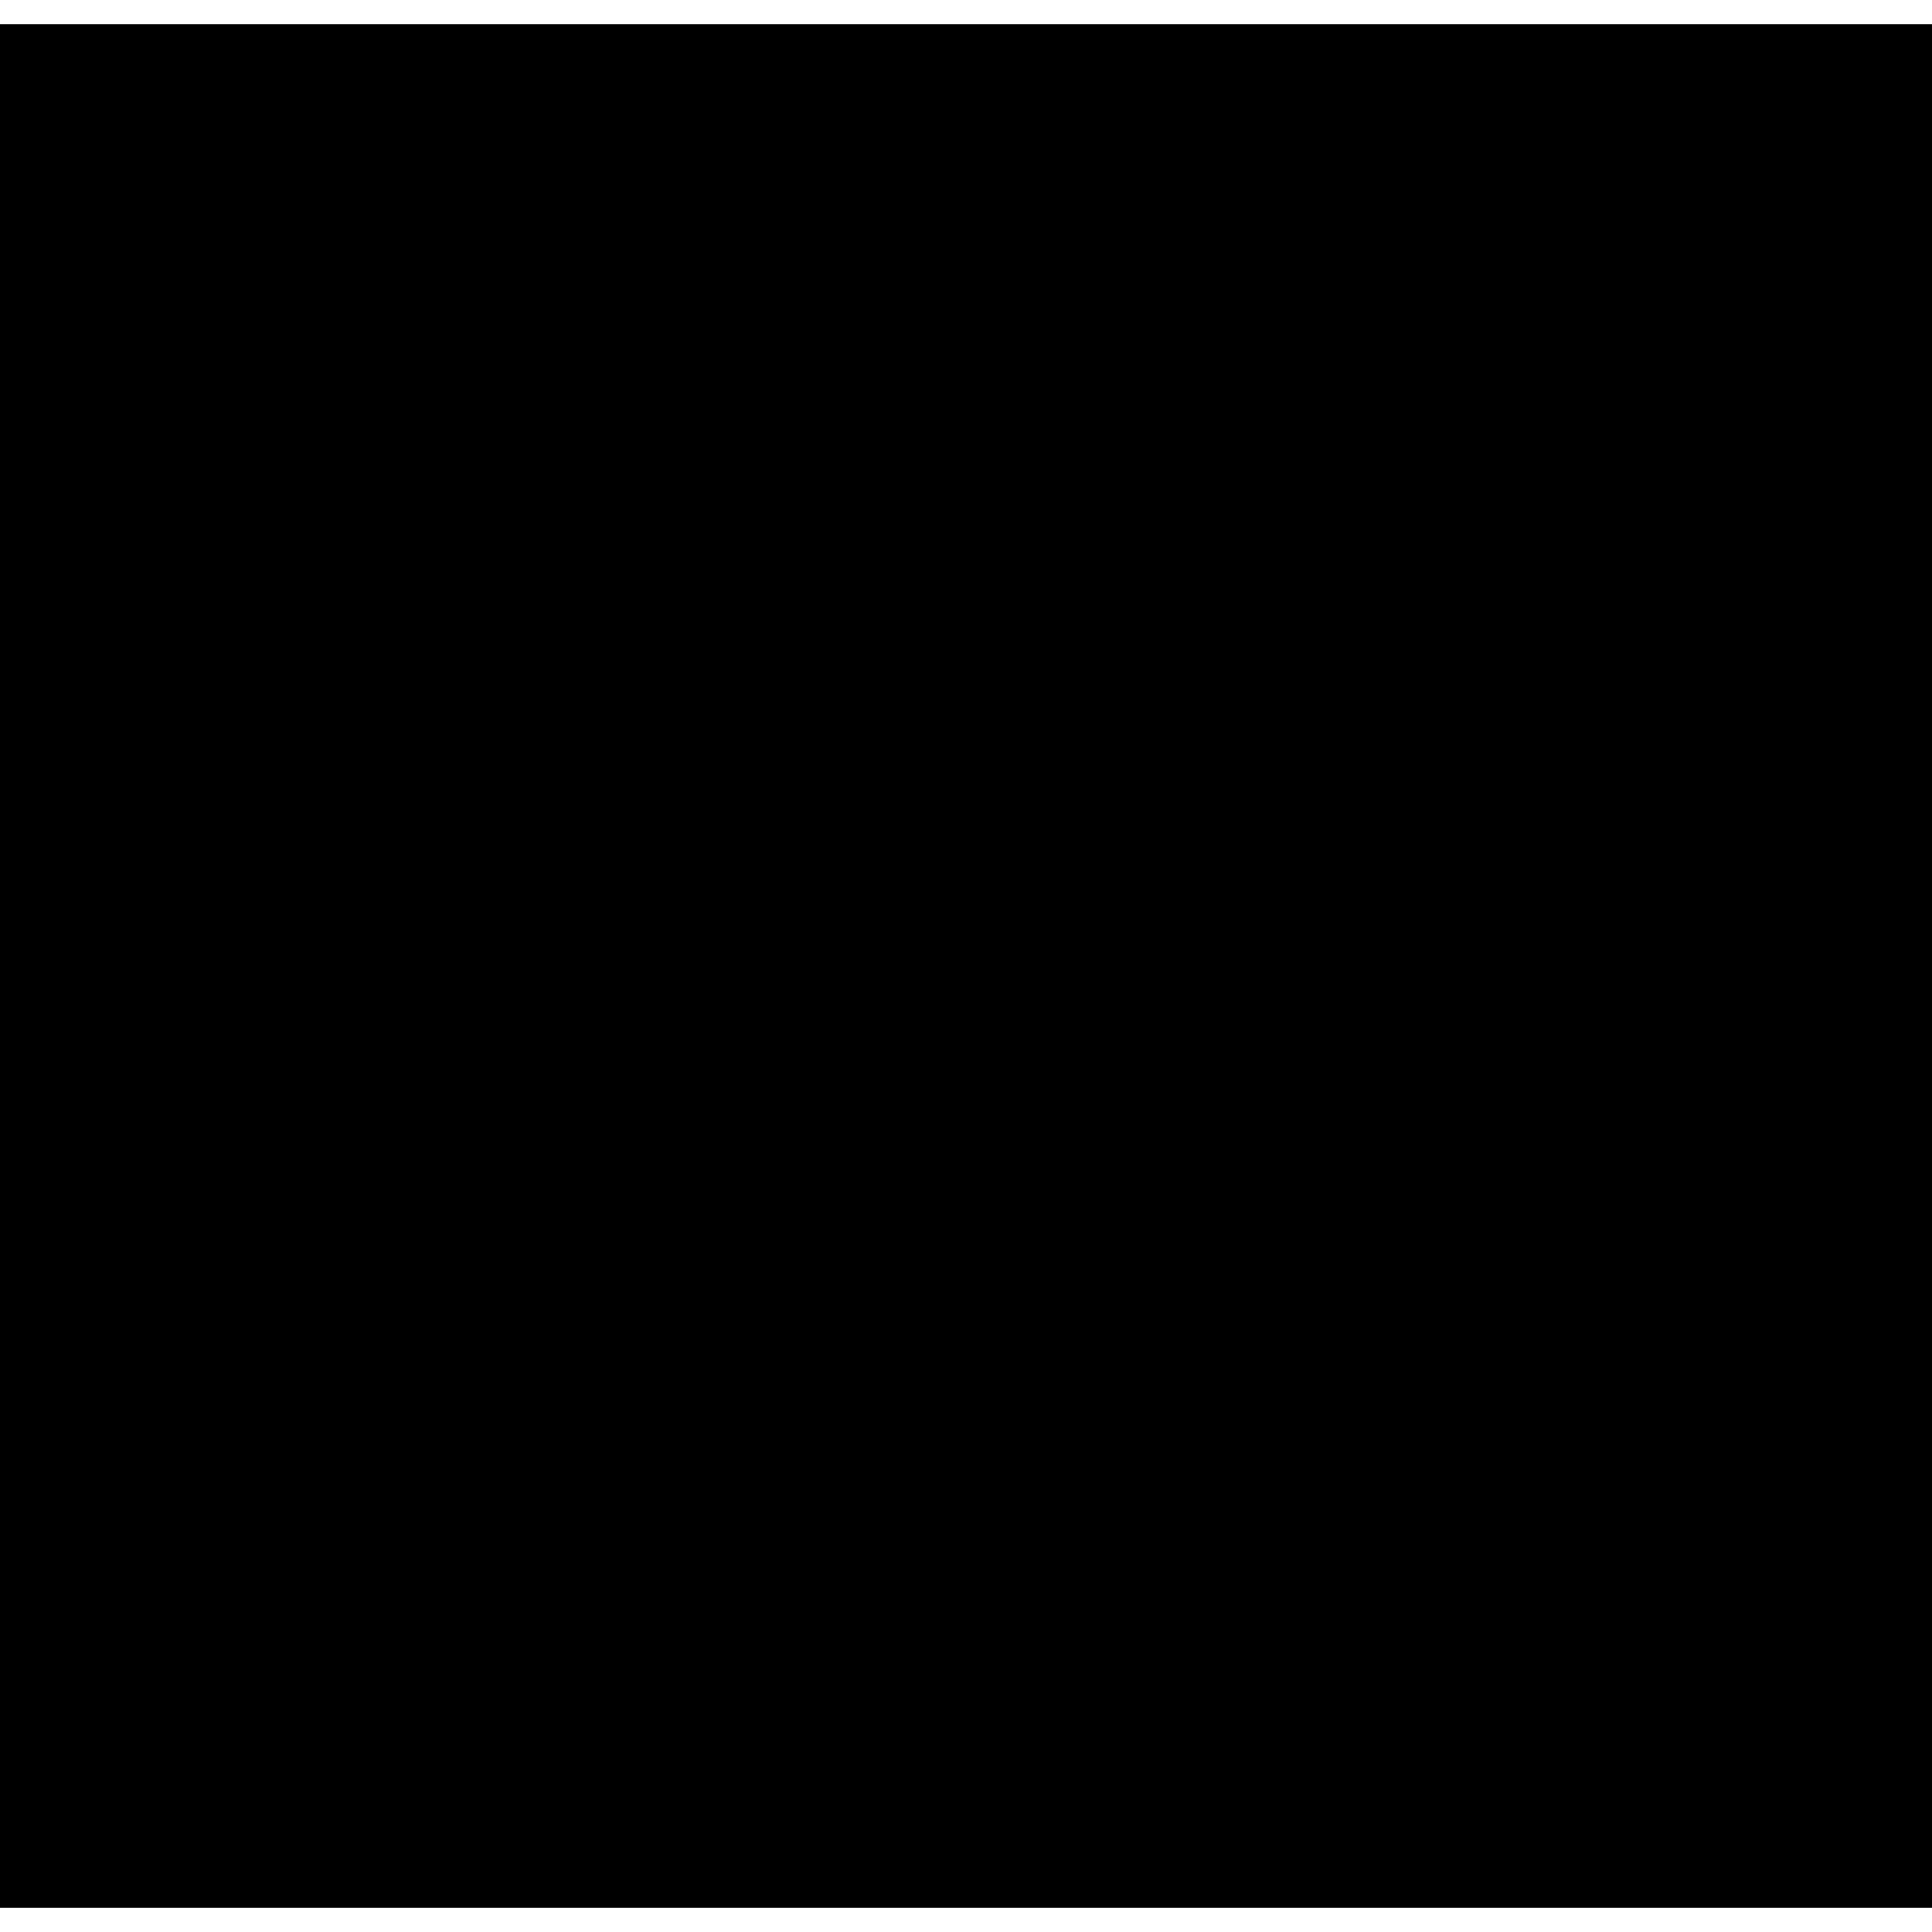
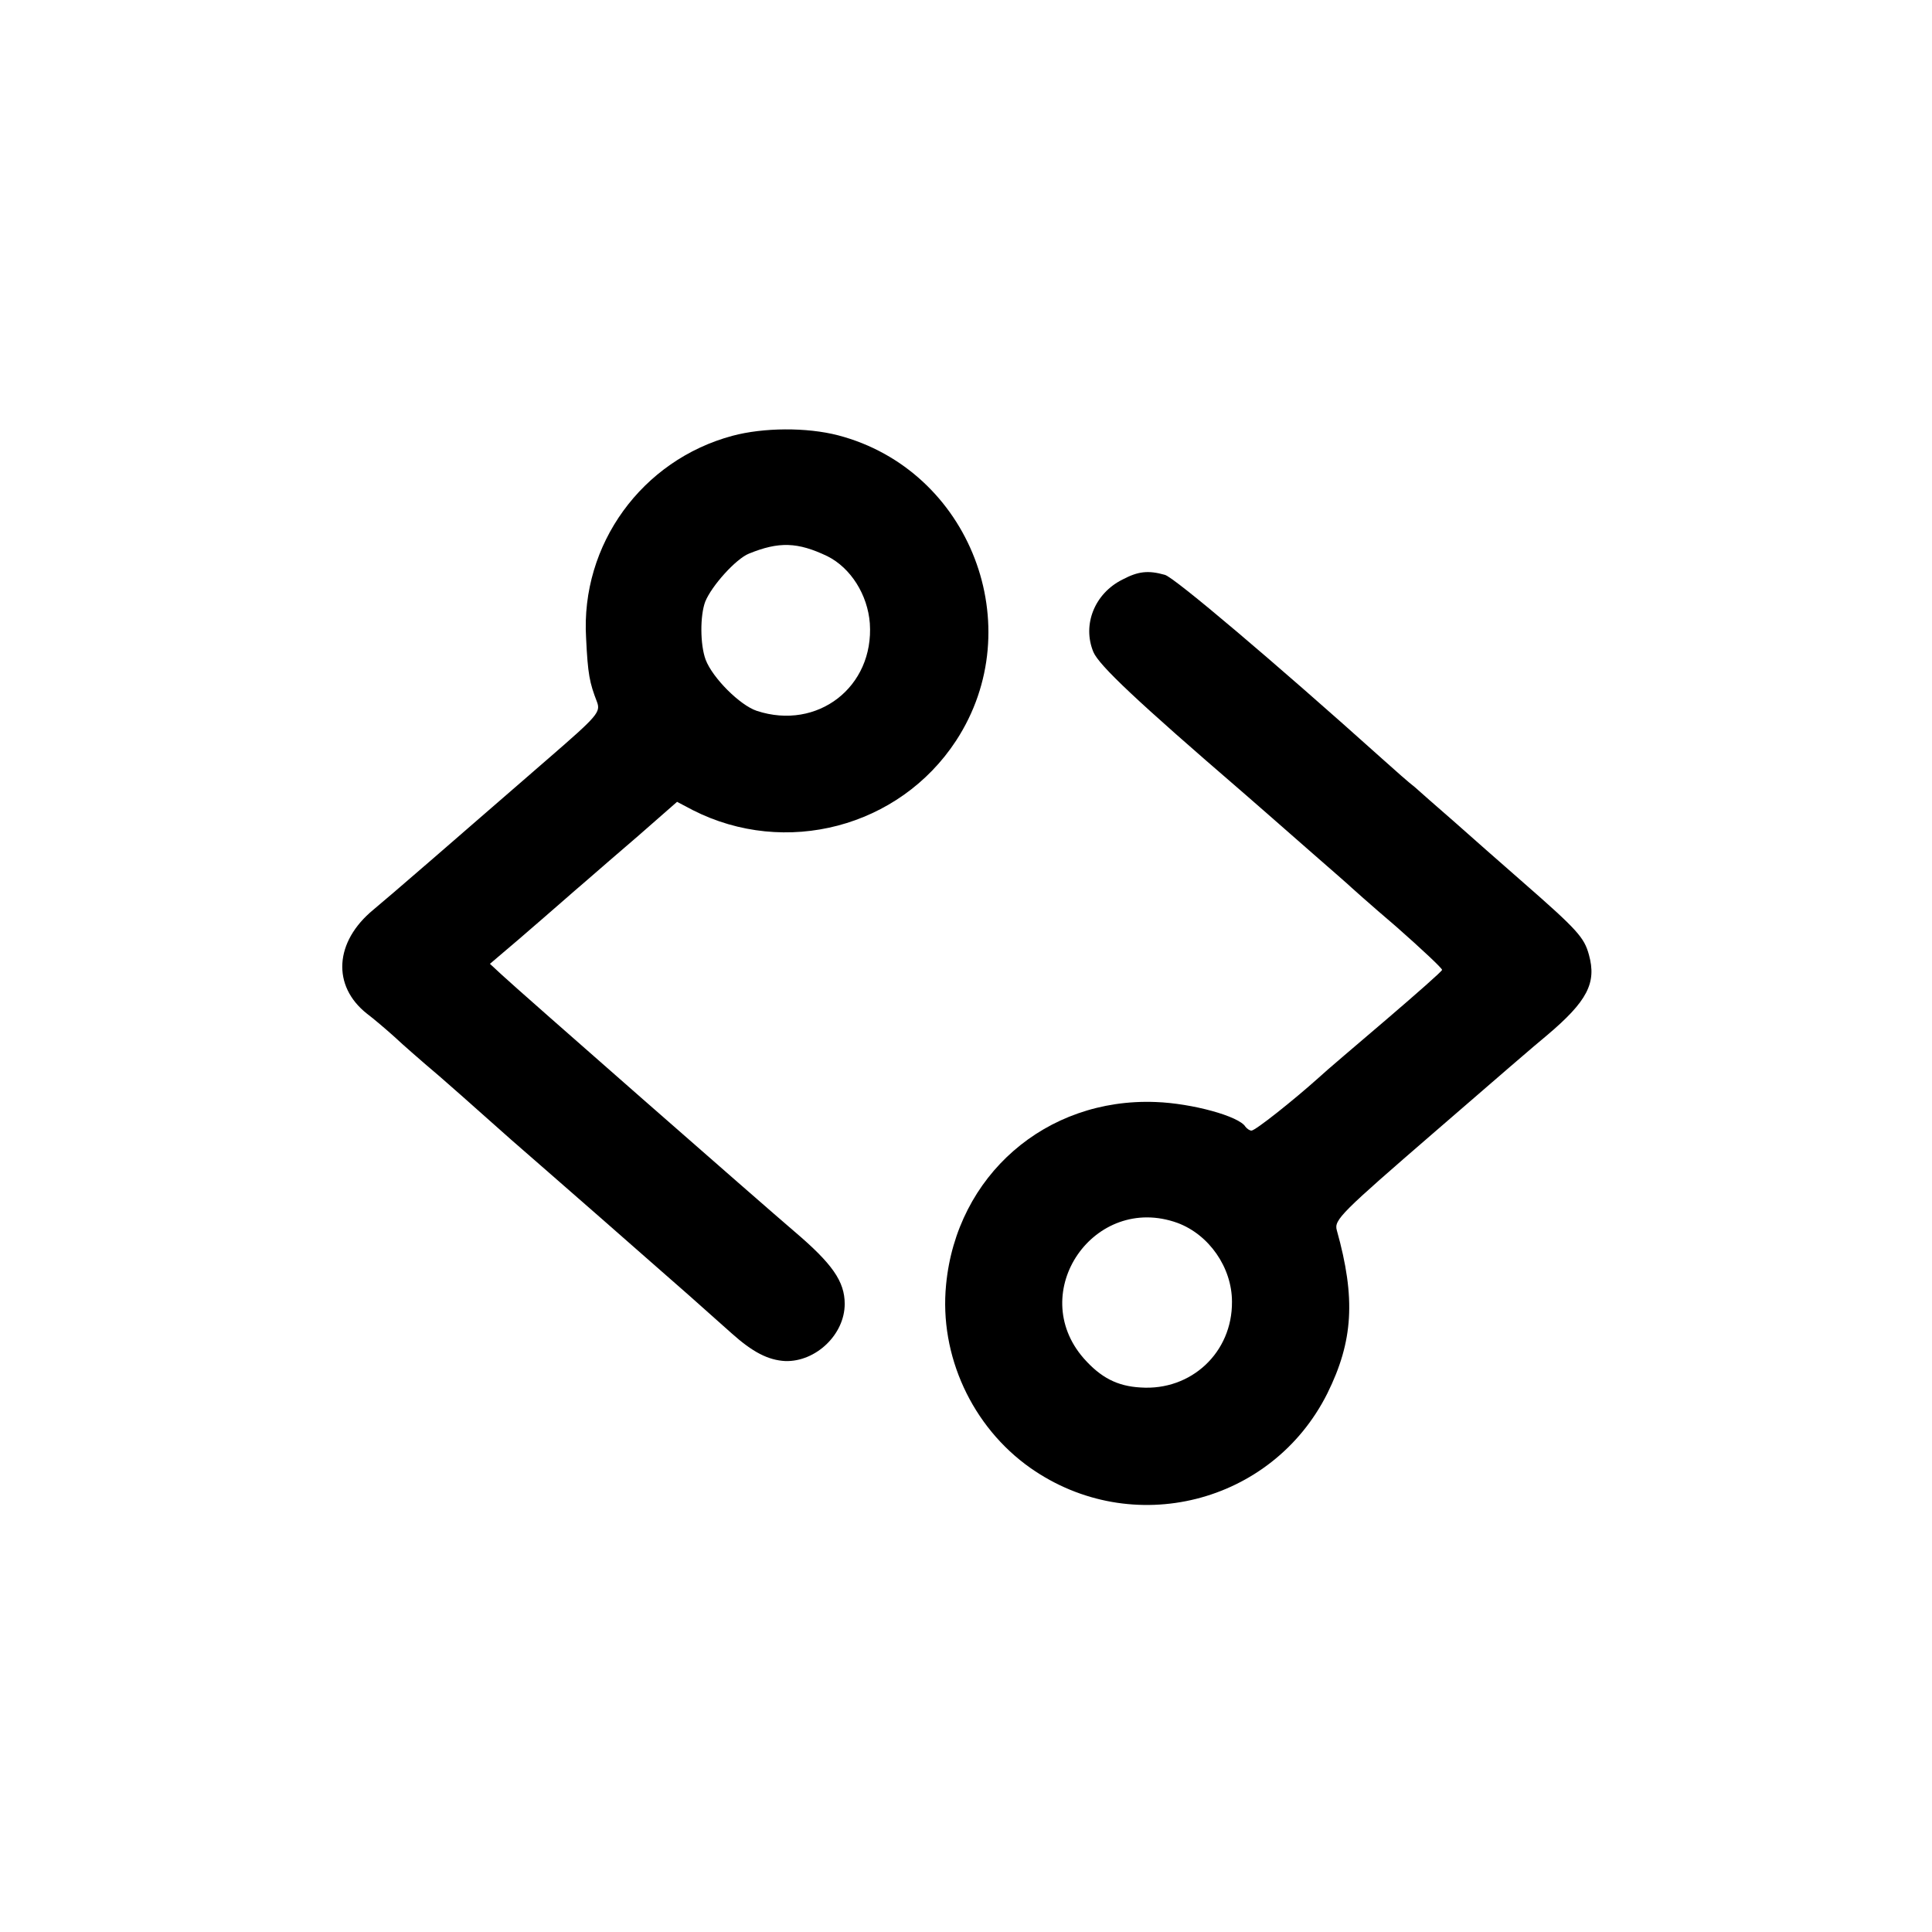
- <svg xmlns="http://www.w3.org/2000/svg" version="1.0" width="240pt" height="240pt" viewBox="0 0 240 240" preserveAspectRatio="xMidYMid meet">
-   <g transform="translate(0,240) scale(0.1,-0.1)" fill="#000000" stroke="none">
-     <path d="M0 1200 l0 -1170 1200 0 1200 0 0 1170 0 1170 -1200 0 -1200 0 0 -1170z" />
+ <svg xmlns="http://www.w3.org/2000/svg" version="1.0" width="446pt" height="446pt" viewBox="0 0 446 446" preserveAspectRatio="xMidYMid meet">
+   <g transform="translate(0,446) scale(0.1,-0.1)" fill="#000000" stroke="none">
+     <path d="M1691 3454 c-209 -56 -351 -251 -338 -467 4 -84 8 -103 25 -147 9 -24 2 -32 -111 -130 -228 -198 -364 -316 -405 -350 -90 -74 -96 -176 -15 -240 16 -12 44 -36 63 -53 19 -18 66 -59 105 -92 38 -33 76 -67 85 -75 9 -8 45 -40 80 -71 36 -31 128 -112 205 -179 77 -68 169 -148 204 -179 35 -31 80 -71 100 -89 48 -43 84 -62 124 -64 70 -2 137 61 137 132 0 52 -29 93 -116 167 -67 57 -641 560 -676 593 l-27 25 67 57 c37 32 81 70 98 85 18 16 45 39 60 52 16 14 69 60 118 102 l89 78 36 -19 c214 -109 477 -40 608 160 172 263 33 625 -272 705 -73 19 -173 18 -244 -1z m219 -278 c54 -27 93 -89 98 -155 10 -147 -121 -248 -261 -202 -39 13 -102 76 -118 118 -13 35 -13 102 -1 134 15 37 71 99 101 111 69 28 112 27 181 -6z" />
+     <path d="M2591 3122 c-64 -32 -93 -104 -67 -167 13 -31 101 -114 346 -325 14 -12 39 -34 55 -48 17 -15 64 -56 105 -92 41 -36 77 -67 80 -70 3 -3 53 -48 113 -99 59 -52 107 -97 106 -100 0 -3 -58 -54 -128 -114 -69 -59 -140 -119 -157 -135 -58 -52 -146 -122 -155 -122 -4 0 -10 4 -14 9 -14 24 -123 54 -207 57 -254 10 -460 -170 -484 -422 -16 -163 60 -328 195 -423 234 -164 557 -83 685 172 60 121 66 220 22 377 -7 24 11 41 226 227 128 111 244 211 258 222 95 80 116 122 98 187 -11 40 -26 57 -153 168 -49 43 -121 106 -159 140 -38 33 -79 69 -90 79 -12 9 -46 39 -76 66 -244 219 -480 419 -501 424 -39 11 -62 8 -98 -11z m127 -1485 c73 -27 126 -103 126 -182 1 -117 -94 -206 -211 -198 -54 3 -92 23 -131 67 -134 153 24 382 216 313z" />
  </g>
</svg>
